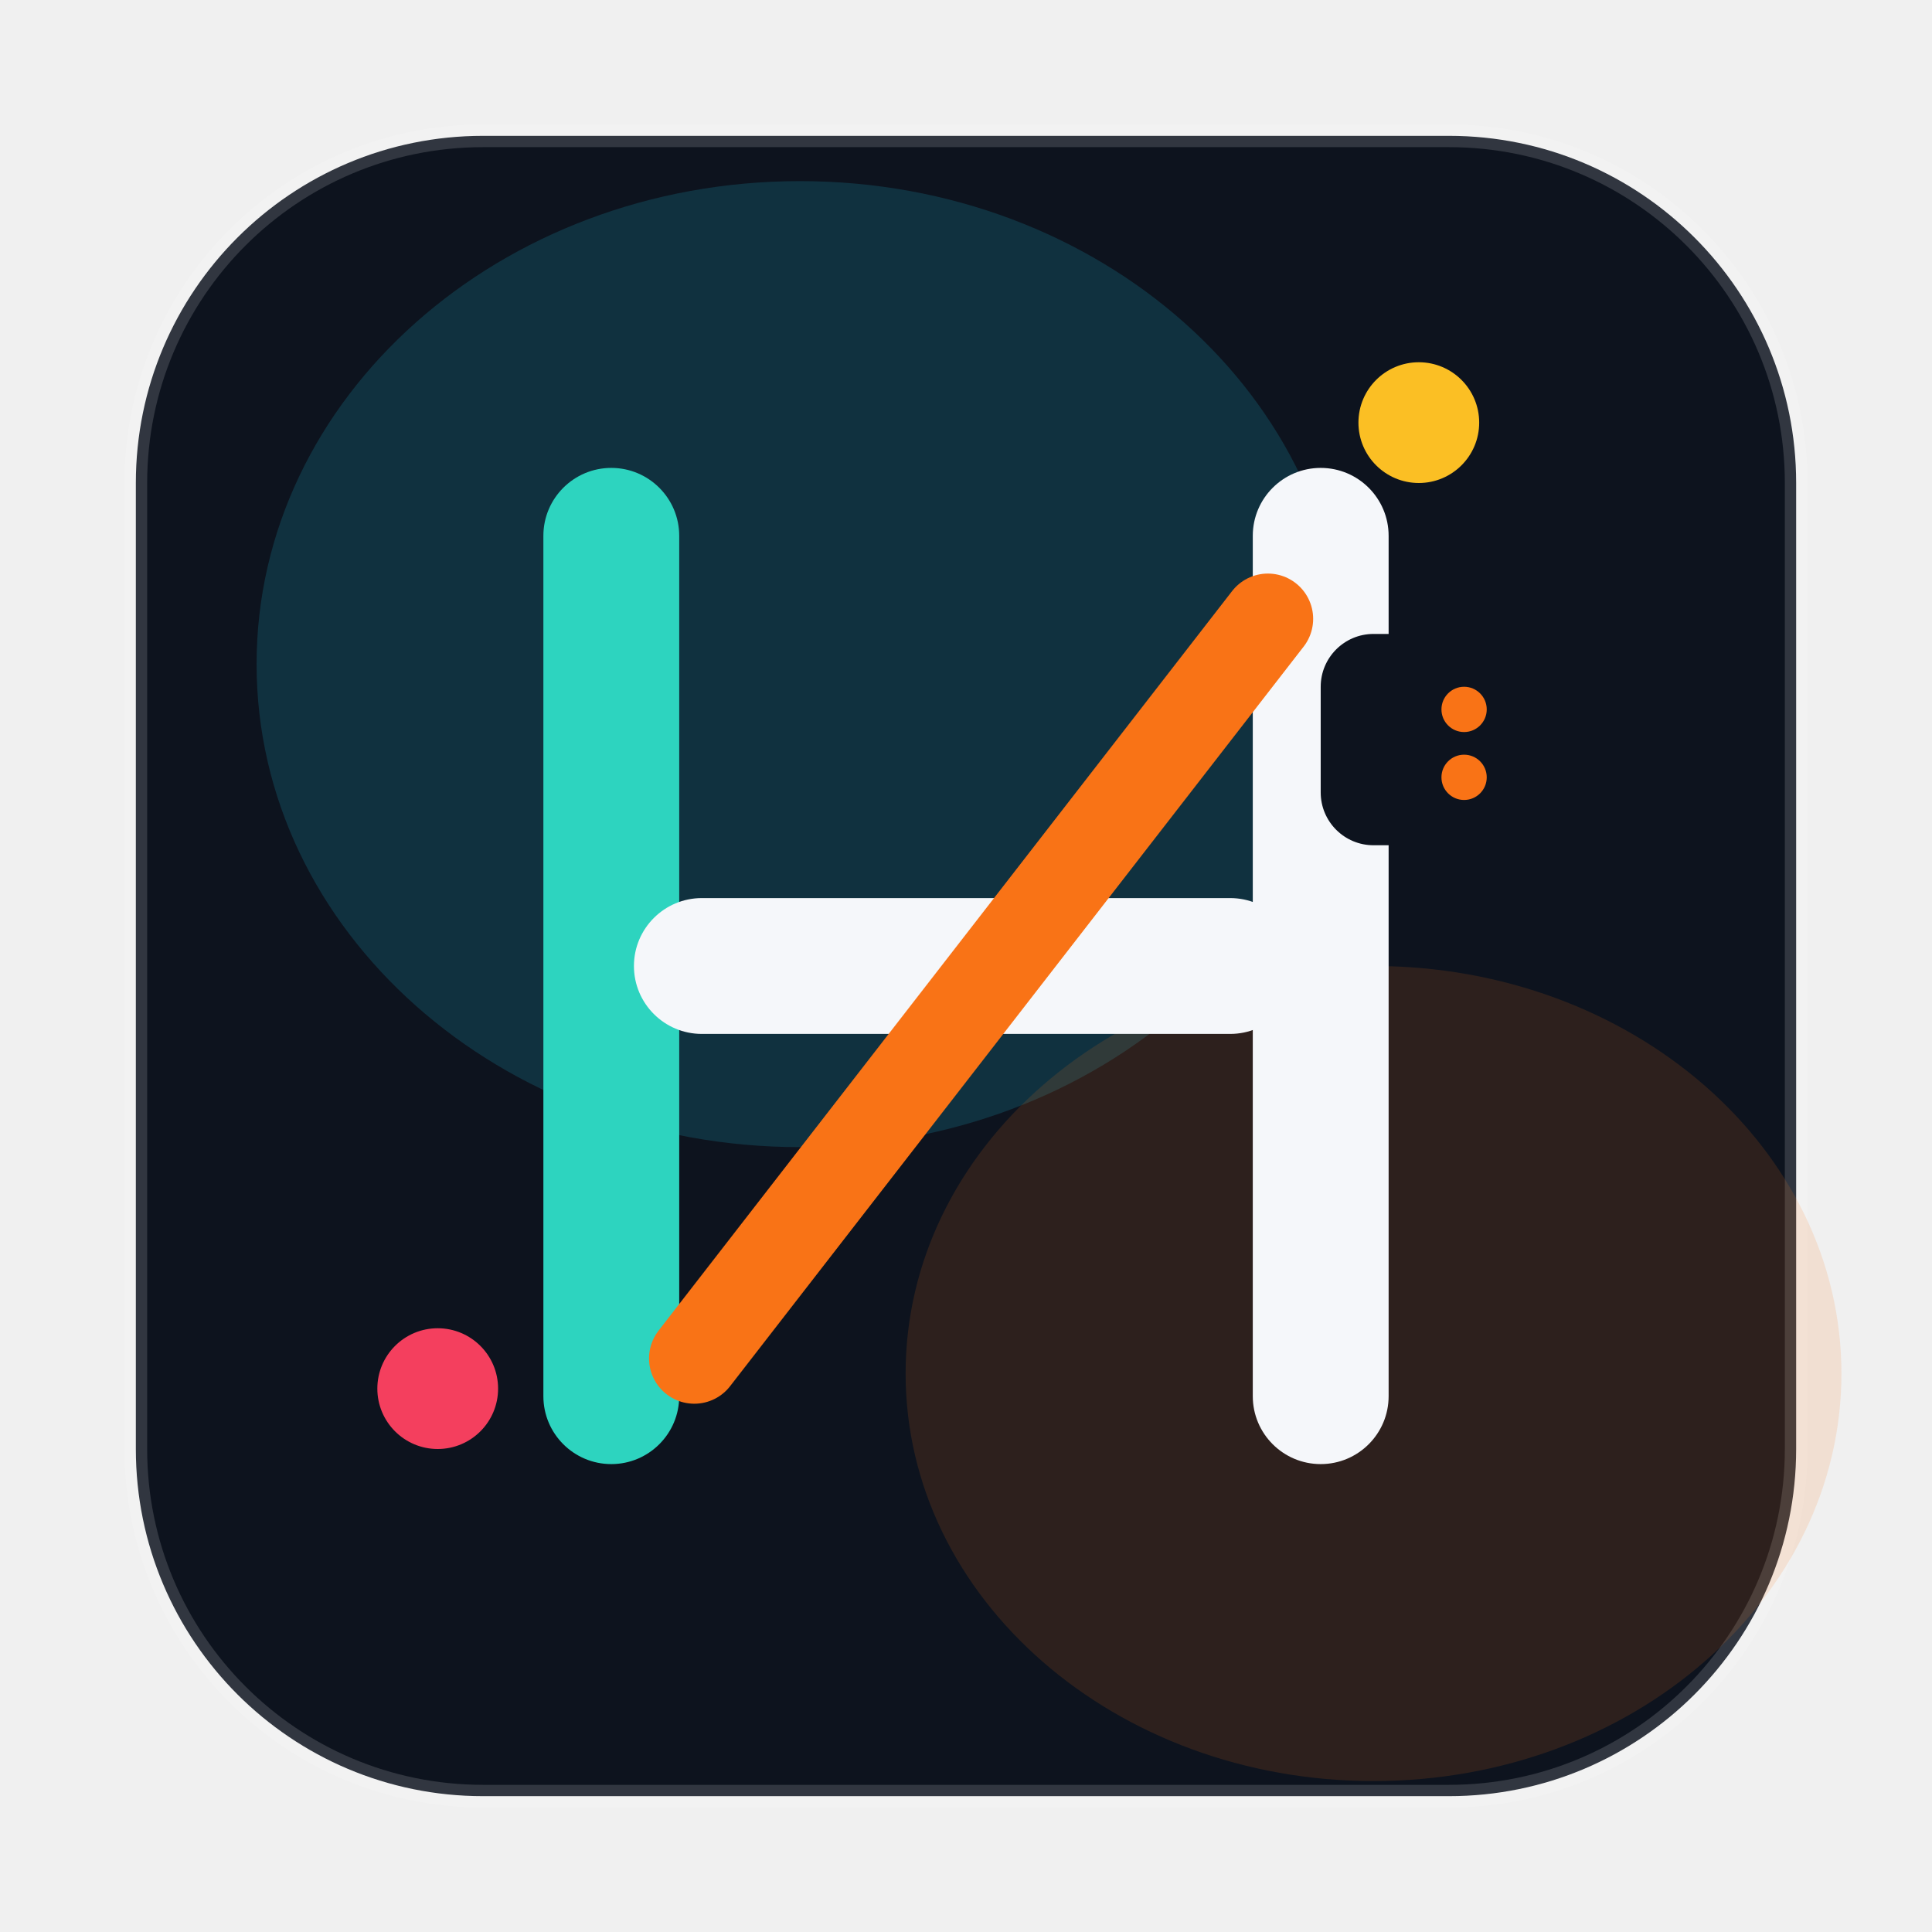
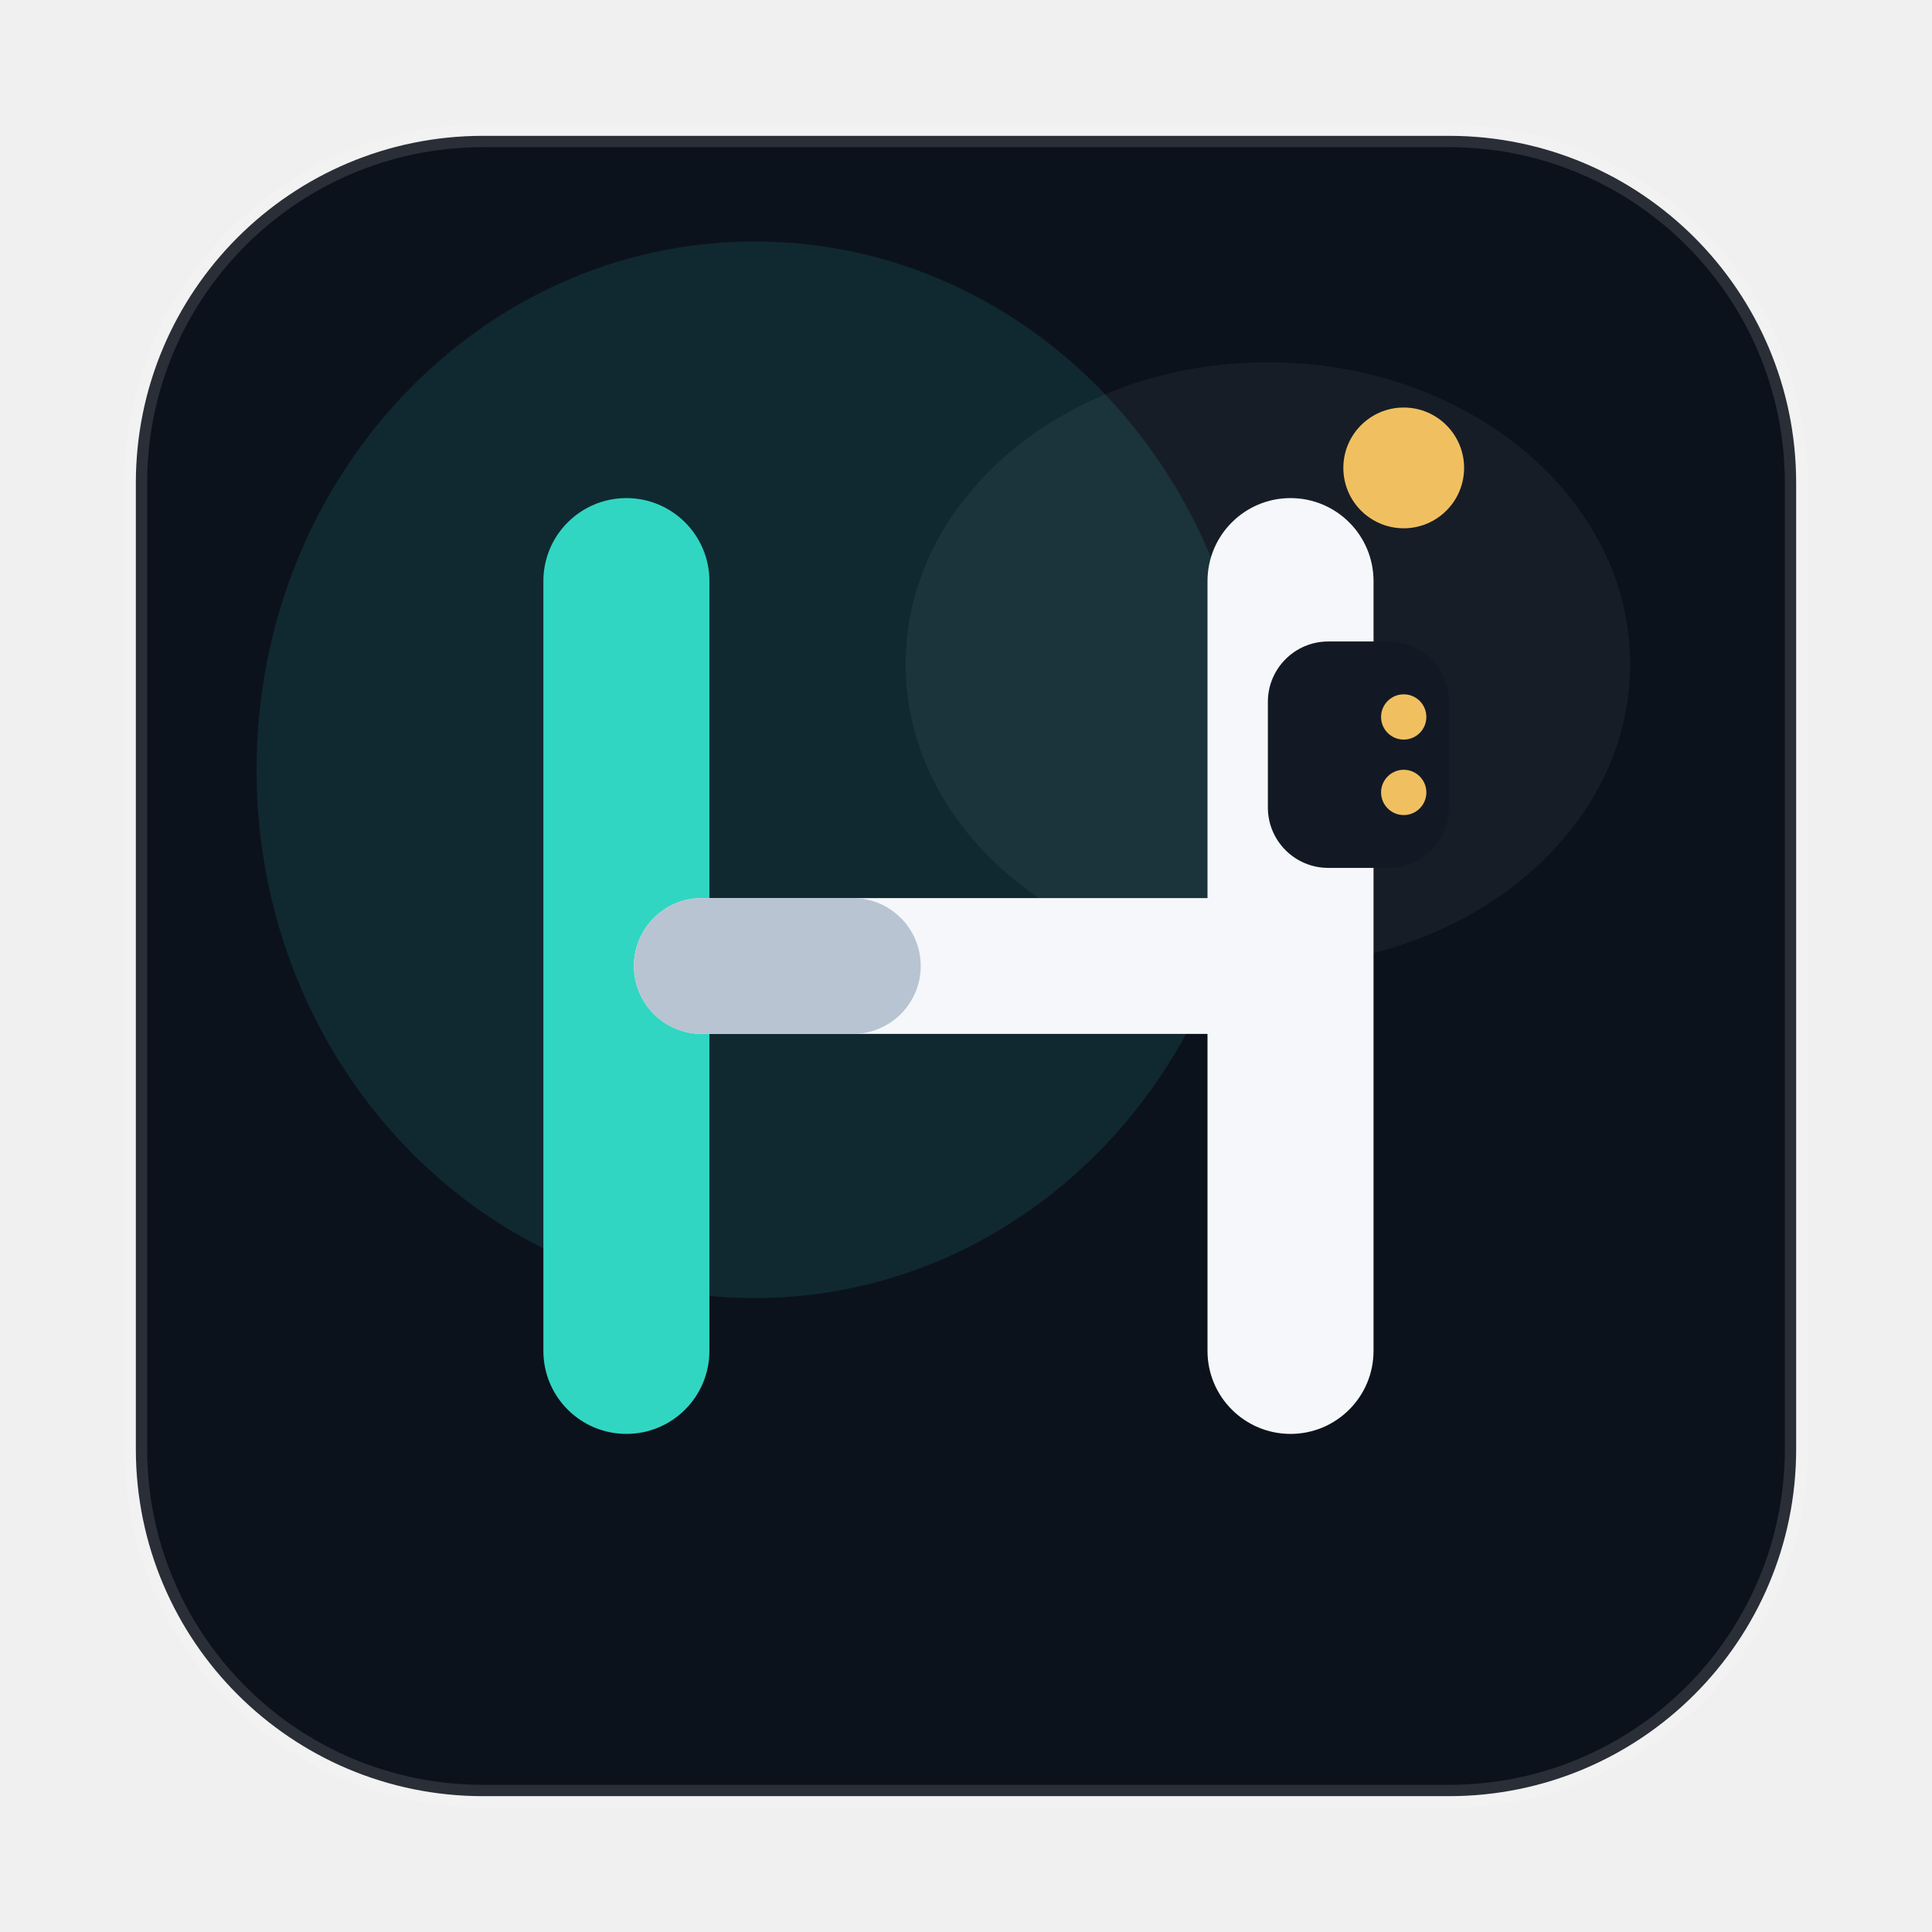
<svg xmlns="http://www.w3.org/2000/svg" width="256" height="256" viewBox="0 0 256 256" fill="none">
-   <rect x="18" y="18" width="220" height="220" rx="46" fill="#0D131E" />
-   <rect x="18" y="18" width="220" height="220" rx="46" stroke="rgba(255,255,255,0.15)" stroke-width="3" />
-   <ellipse cx="106" cy="88" rx="72" ry="64" fill="#22D3EE" fill-opacity="0.16" />
-   <ellipse cx="182" cy="182" rx="62" ry="54" fill="#F97316" fill-opacity="0.14" />
-   <rect x="72" y="62" width="18" height="132" rx="9" fill="#2DD4BF" />
-   <rect x="166" y="62" width="18" height="132" rx="9" fill="#F5F7FA" />
-   <rect x="84" y="119" width="88" height="18" rx="9" fill="#F5F7FA" />
-   <rect x="175" y="84" width="24" height="28" rx="7" fill="#0D131E" />
-   <circle cx="194" cy="94" r="3" fill="#F97316" />
-   <circle cx="194" cy="103" r="3" fill="#F97316" />
-   <path d="M92 180L168 82" stroke="#F97316" stroke-width="12" stroke-linecap="round" />
-   <circle cx="58" cy="184" r="8" fill="#F43F5E" />
-   <circle cx="188" cy="56" r="8" fill="#FBBF24" />
+   <rect x="18" y="18" width="220" height="220" rx="46" fill="#0C121C" />
+   <rect x="18" y="18" width="220" height="220" rx="46" stroke="#FFFFFF" stroke-opacity="0.12" stroke-width="3" />
+   <ellipse cx="100" cy="102" rx="66" ry="70" fill="#31D6C2" fill-opacity="0.12" />
+   <ellipse cx="168" cy="88" rx="48" ry="40" fill="#FFFFFF" fill-opacity="0.05" />
+   <rect x="72" y="66" width="22" height="124" rx="11" fill="#31D6C2" />
+   <rect x="160" y="66" width="22" height="124" rx="11" fill="#F5F7FA" />
+   <rect x="84" y="119" width="86" height="18" rx="9" fill="#F5F7FA" />
+   <rect x="84" y="119" width="38" height="18" rx="9" fill="#B8C4D2" />
+   <rect x="168" y="85" width="24" height="30" rx="8" fill="#121925" />
+   <circle cx="186" cy="95" r="3" fill="#F0C060" />
+   <circle cx="186" cy="105" r="3" fill="#F0C060" />
+   <circle cx="186" cy="62" r="8" fill="#F0C060" />
</svg>
